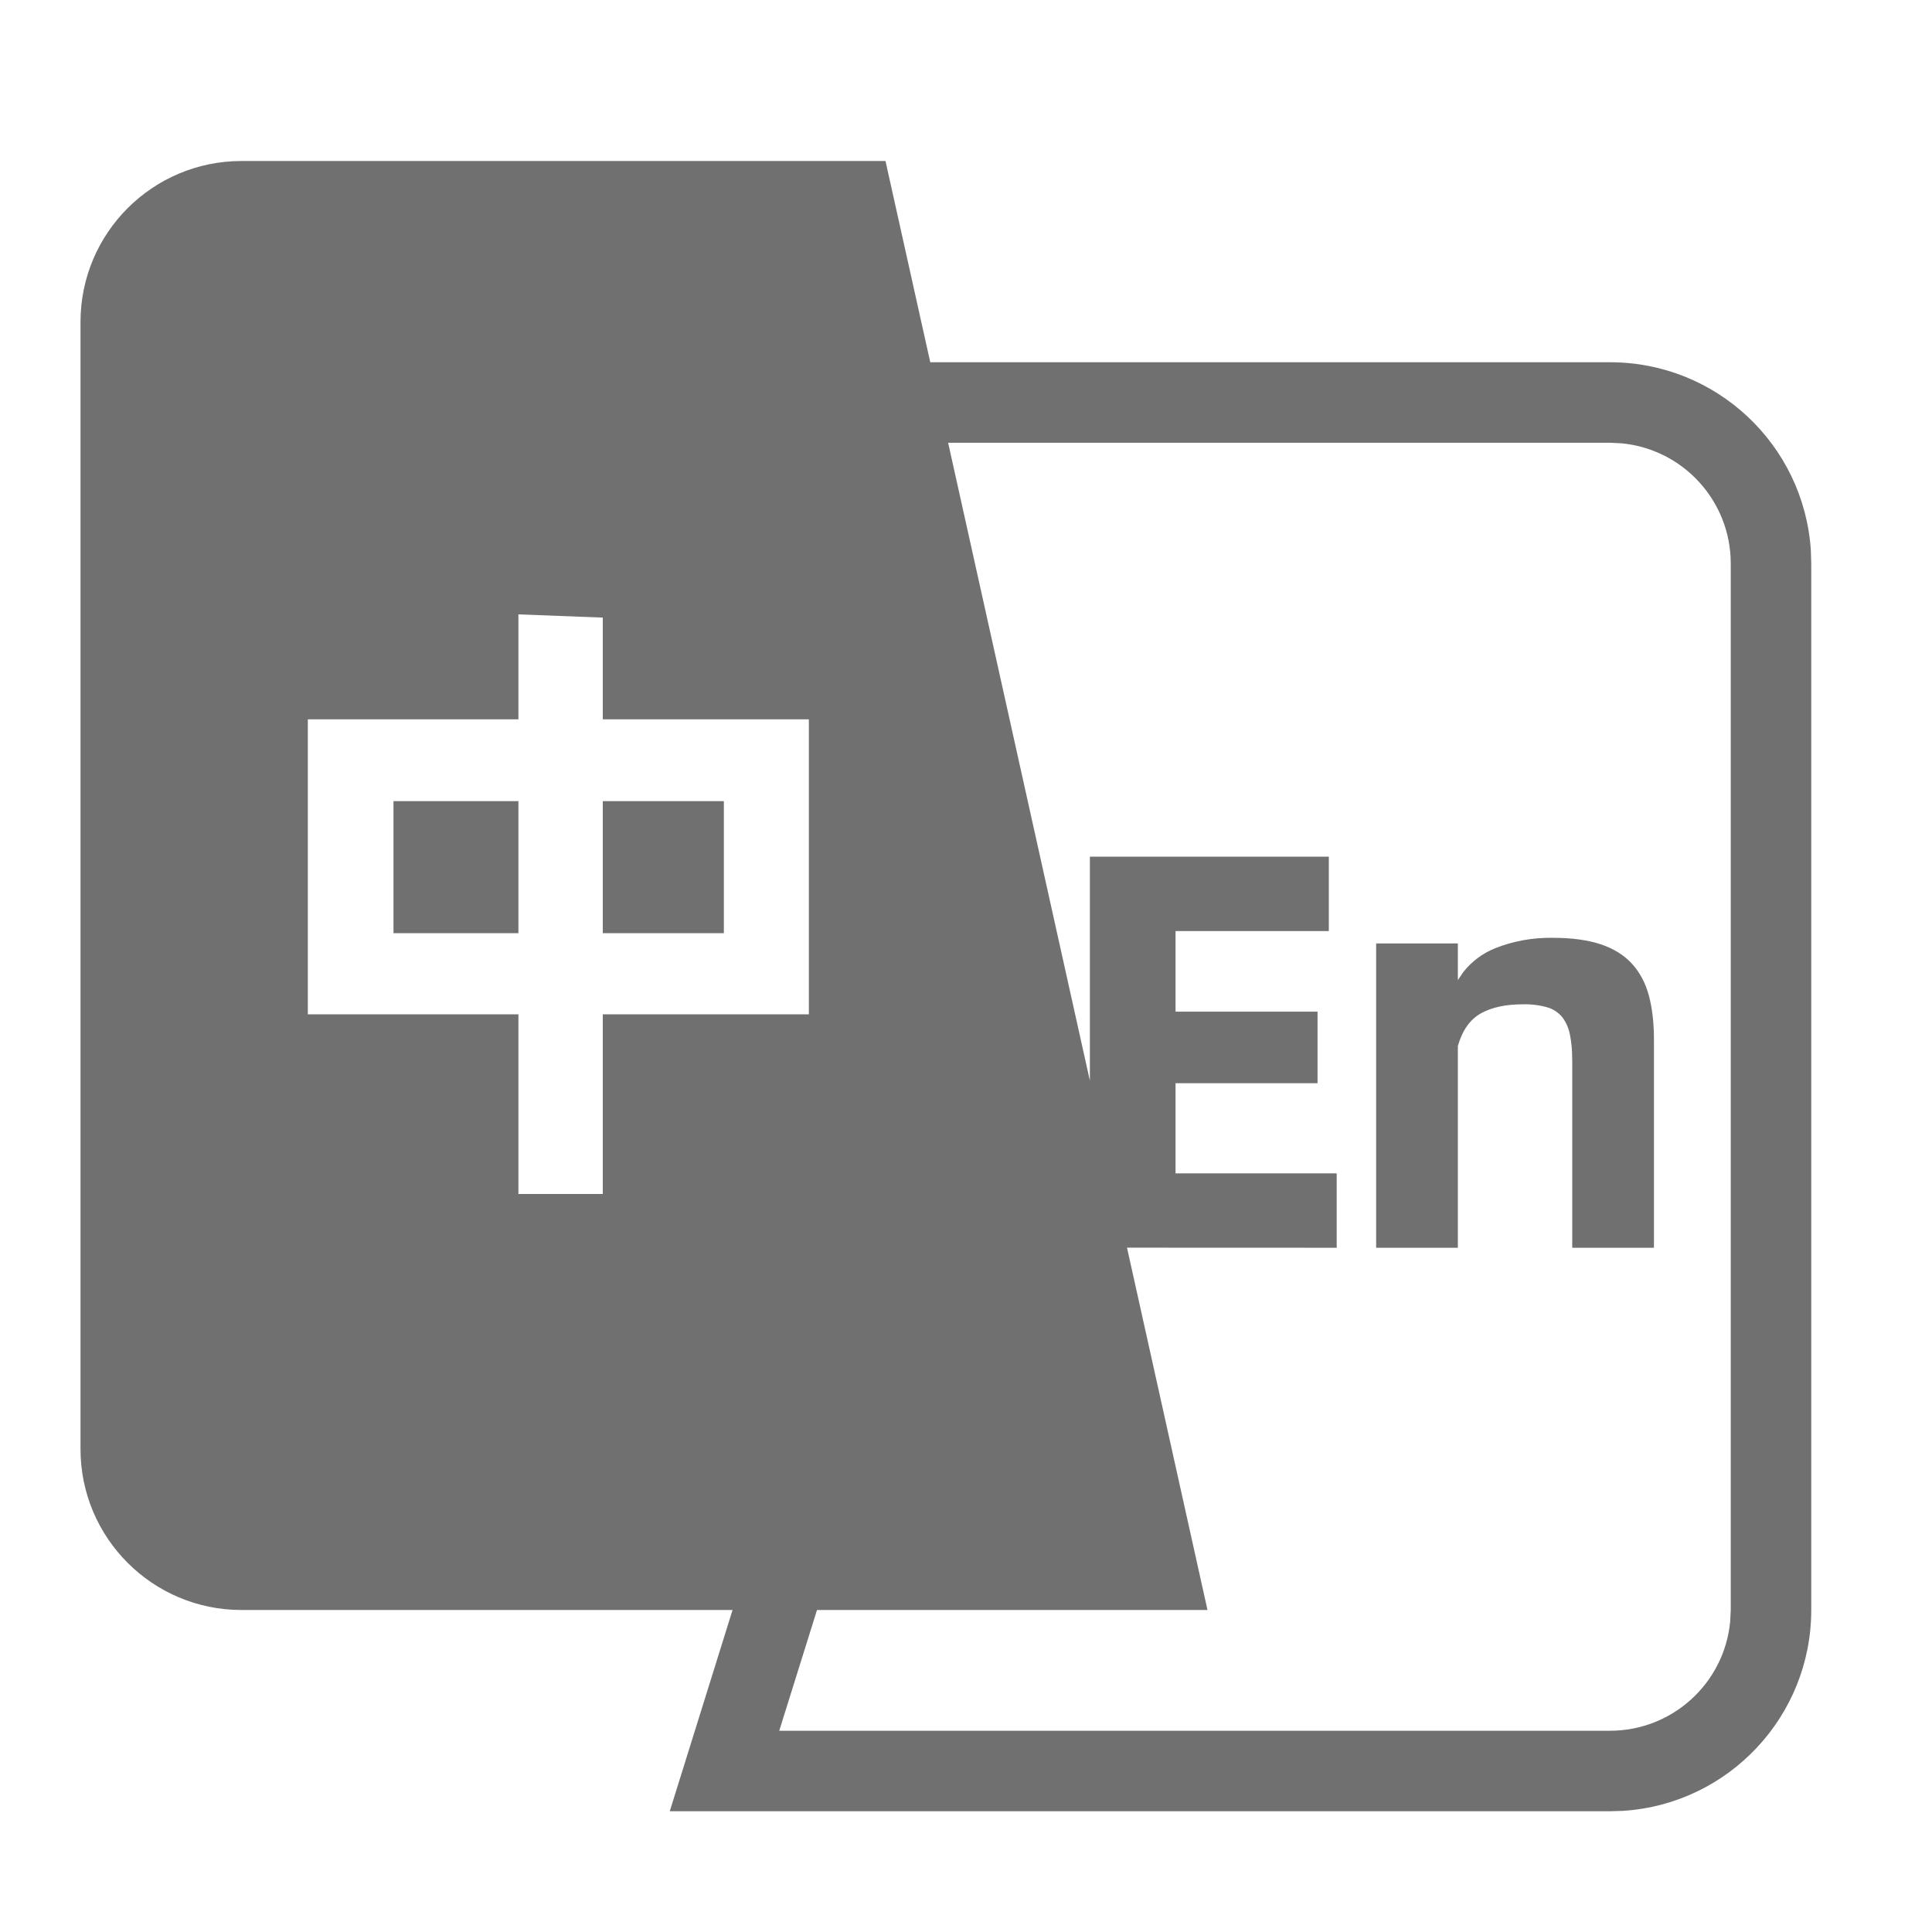
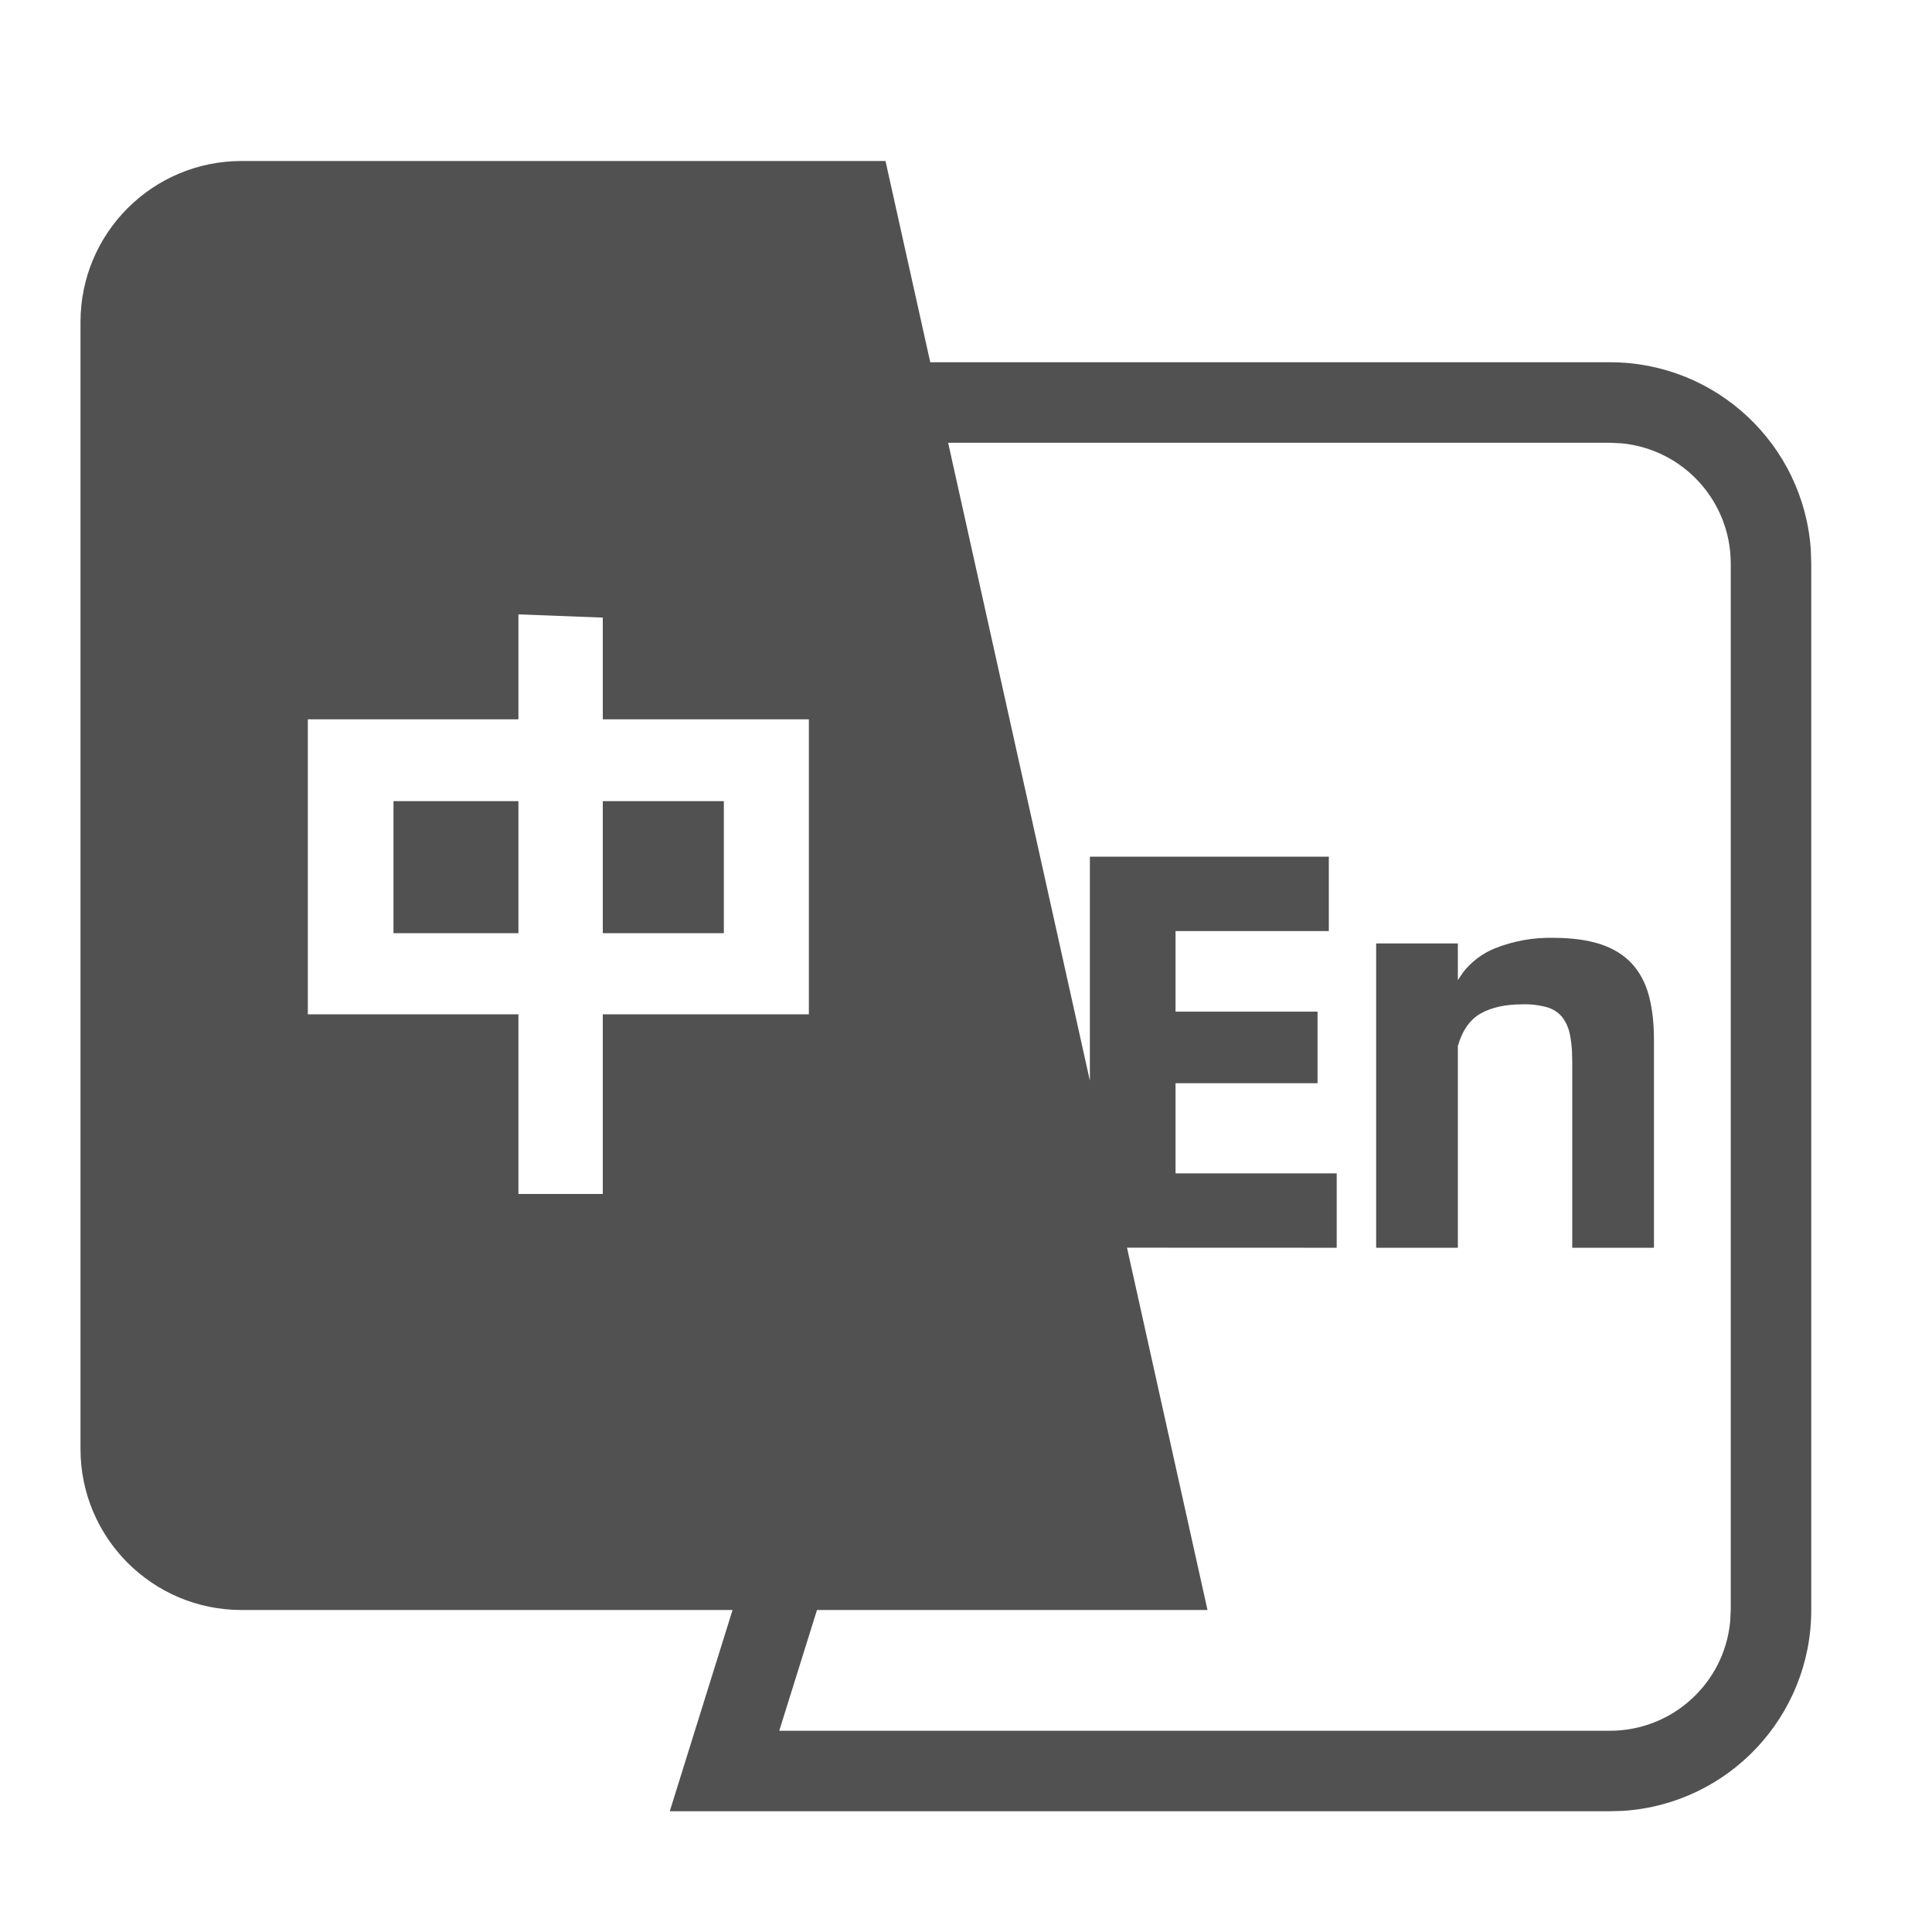
- <svg xmlns="http://www.w3.org/2000/svg" t="1760276111258" class="icon" viewBox="0 0 1024 1024" version="1.1" p-id="49860" width="200" height="200">
-   <path d="M469.333 85.333l23.723 106.667H853.333a106.667 106.667 0 0 1 106.453 99.669L960 298.667v554.667a106.667 106.667 0 0 1-99.669 106.453L853.333 960H354.987L388.267 853.333H128a85.333 85.333 0 0 1-85.333-85.333V170.667a85.333 85.333 0 0 1 85.333-85.333h341.333z m384 149.333h-350.805l75.136 338.133v-118.741h126.635v39.424h-81.237v42.709h75.264v37.931h-75.264v47.787h85.419v39.424L597.333 661.291 640 853.333h-206.976l-20.011 64H853.333a64 64 0 0 0 63.701-57.856L917.333 853.333V298.667a64 64 0 0 0-57.856-63.701L853.333 234.667z m-30.165 262.4c9.941 0 18.347 1.152 25.216 3.413 6.912 2.304 12.416 5.76 16.597 10.325 4.181 4.565 7.168 10.24 8.96 16.896 1.792 6.656 2.688 14.464 2.688 23.424V661.333h-43.307v-98.859l-0.128-5.12a60.117 60.117 0 0 0-1.067-8.789 22.101 22.101 0 0 0-4.053-9.387 16.085 16.085 0 0 0-7.893-5.248 43.605 43.605 0 0 0-13.141-1.621c-8.96 0-16.341 1.579-22.101 4.779-5.76 3.2-9.856 8.96-12.245 17.323V661.333h-43.307v-161.28h43.307v19.413l2.901-4.267a40.704 40.704 0 0 1 16.811-12.587 78.933 78.933 0 0 1 30.763-5.547zM274.773 325.632v55.637H163.157V537.6H274.773v95.232h44.715V537.6h109.227V381.269h-109.227V327.339l-44.715-1.707z m0 98.987v69.973H208.555v-69.973H274.773z m108.885 0v69.973H319.488v-69.973h64.171z" p-id="49861" fill="#707070" />
+ <svg xmlns="http://www.w3.org/2000/svg" t="1760276299782" class="icon" viewBox="0 0 1024 1024" version="1.1" p-id="50374" width="200" height="200">
+   <path d="M469.333 85.333l23.723 106.667H853.333a106.667 106.667 0 0 1 106.453 99.669L960 298.667v554.667a106.667 106.667 0 0 1-99.669 106.453L853.333 960H354.987L388.267 853.333H128a85.333 85.333 0 0 1-85.333-85.333V170.667a85.333 85.333 0 0 1 85.333-85.333h341.333z m384 149.333h-350.805l75.136 338.133v-118.741h126.635v39.424h-81.237v42.709h75.264v37.931h-75.264v47.787h85.419v39.424L597.333 661.291 640 853.333h-206.976l-20.011 64H853.333a64 64 0 0 0 63.701-57.856L917.333 853.333V298.667a64 64 0 0 0-57.856-63.701L853.333 234.667z m-30.165 262.4c9.941 0 18.347 1.152 25.216 3.413 6.912 2.304 12.416 5.76 16.597 10.325 4.181 4.565 7.168 10.24 8.96 16.896 1.792 6.656 2.688 14.464 2.688 23.424V661.333h-43.307v-98.859l-0.128-5.12a60.117 60.117 0 0 0-1.067-8.789 22.101 22.101 0 0 0-4.053-9.387 16.085 16.085 0 0 0-7.893-5.248 43.605 43.605 0 0 0-13.141-1.621c-8.96 0-16.341 1.579-22.101 4.779-5.76 3.2-9.856 8.96-12.245 17.323V661.333h-43.307v-161.28h43.307v19.413l2.901-4.267a40.704 40.704 0 0 1 16.811-12.587 78.933 78.933 0 0 1 30.763-5.547zM274.773 325.632v55.637H163.157V537.6H274.773v95.232h44.715V537.6h109.227V381.269h-109.227V327.339l-44.715-1.707z m0 98.987v69.973H208.555v-69.973H274.773z m108.885 0v69.973H319.488v-69.973h64.171z" p-id="50375" fill="#515151" />
</svg>
